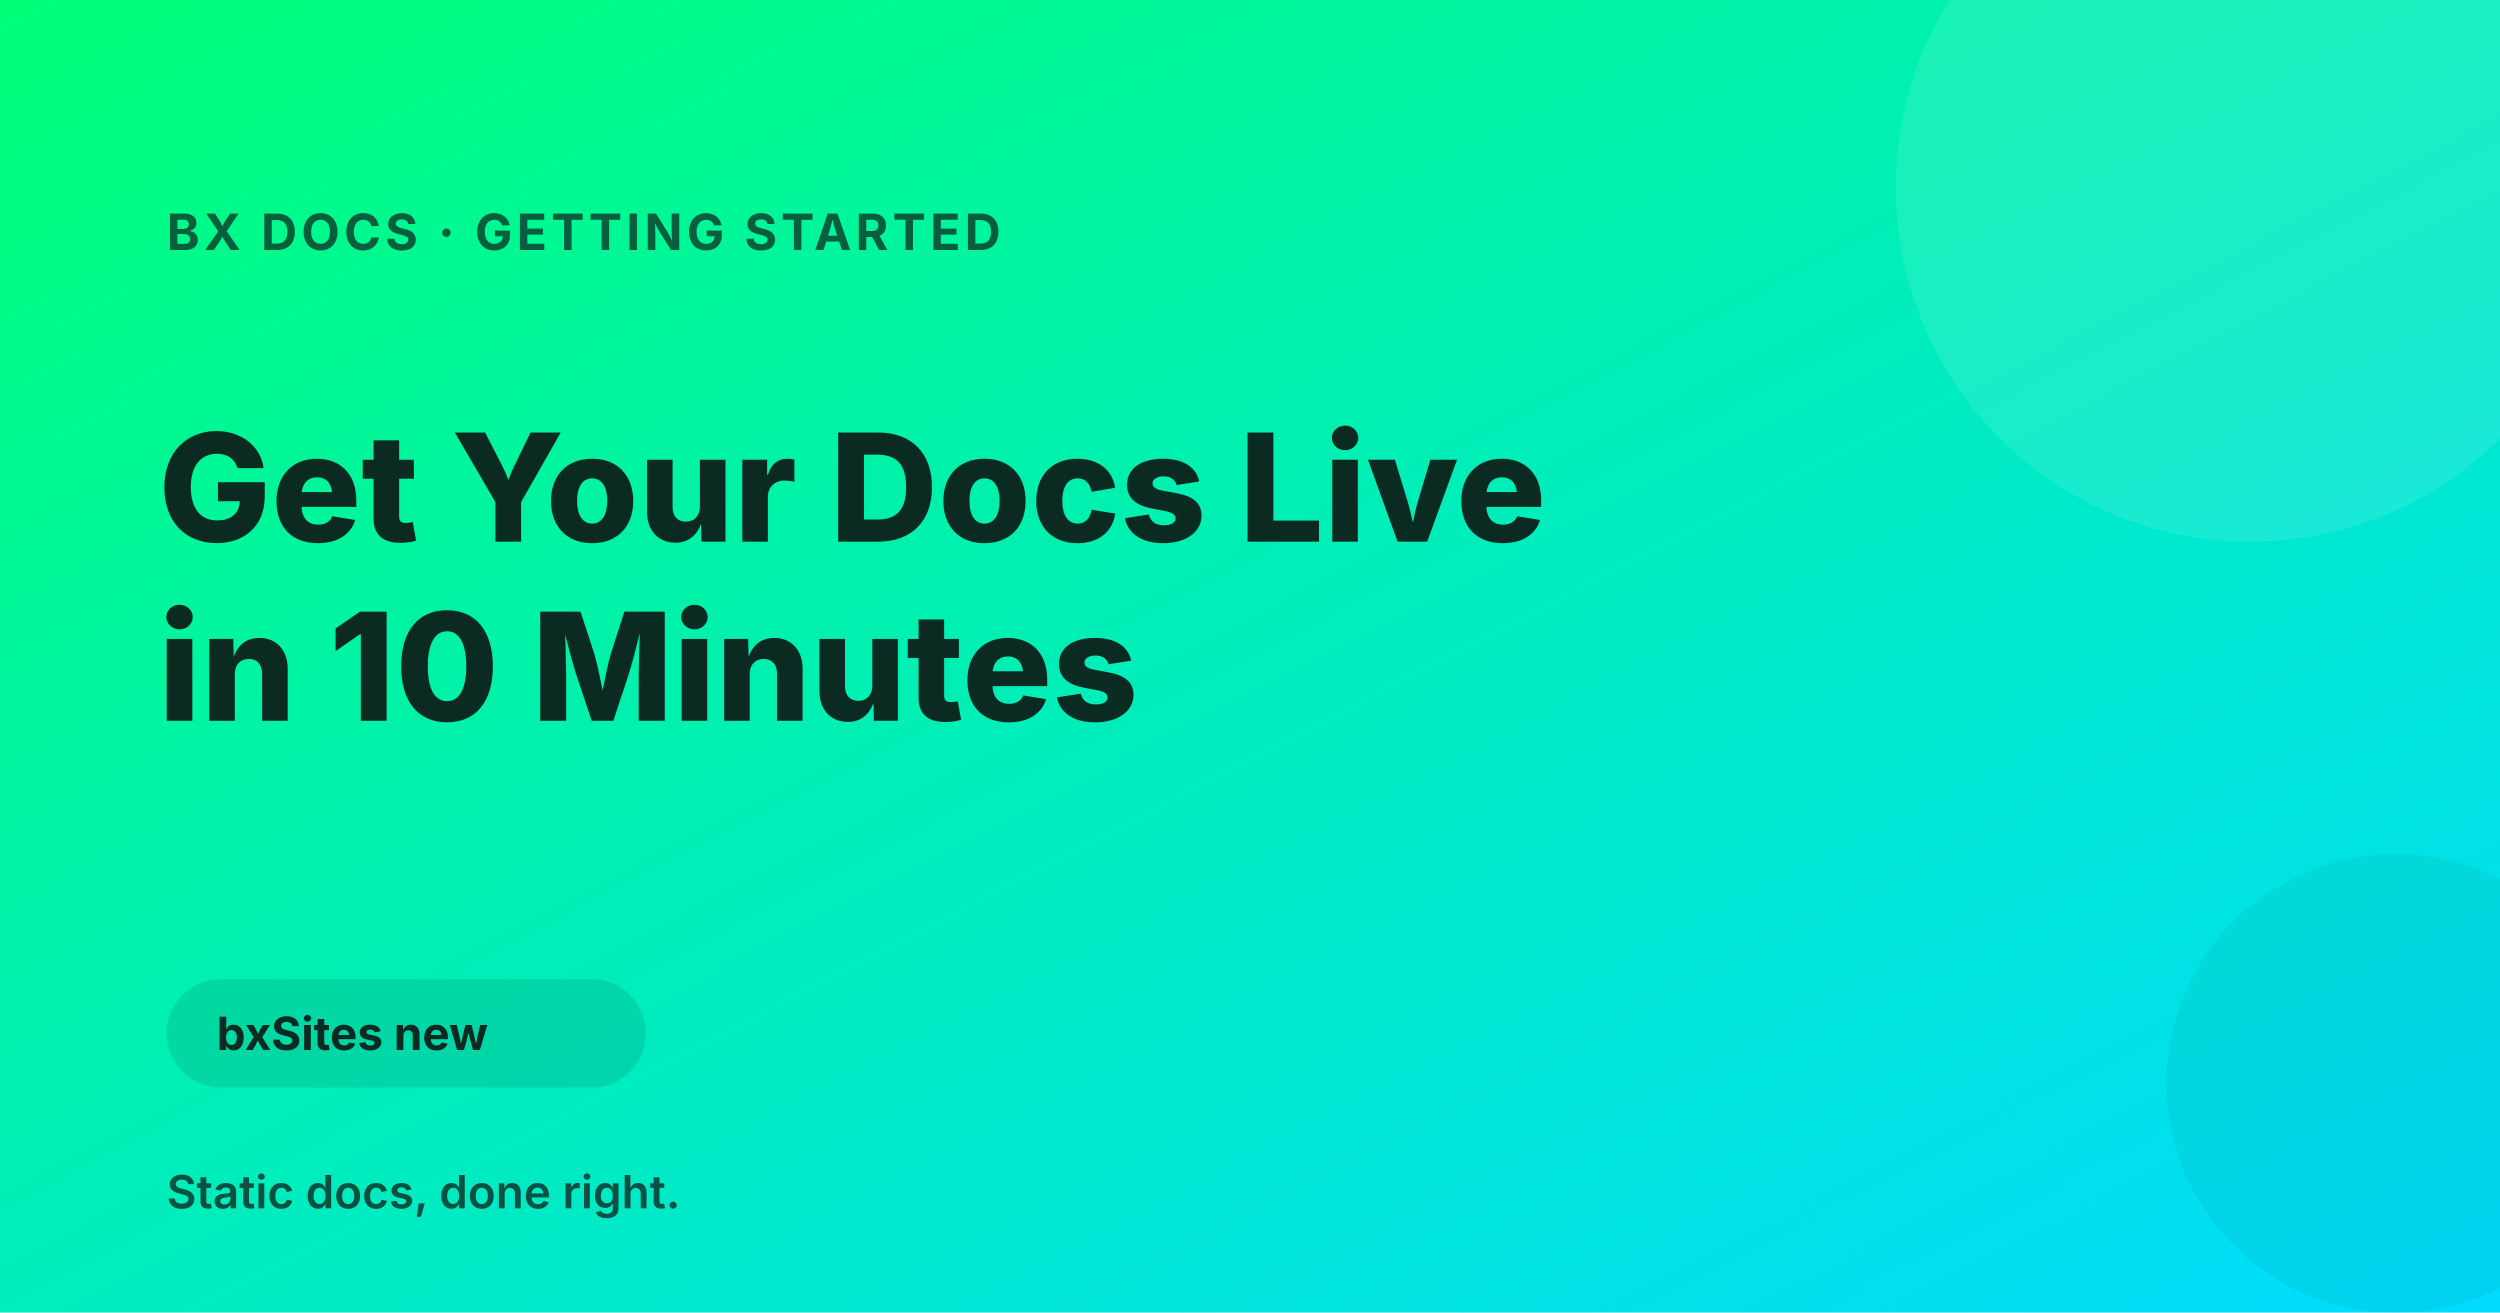
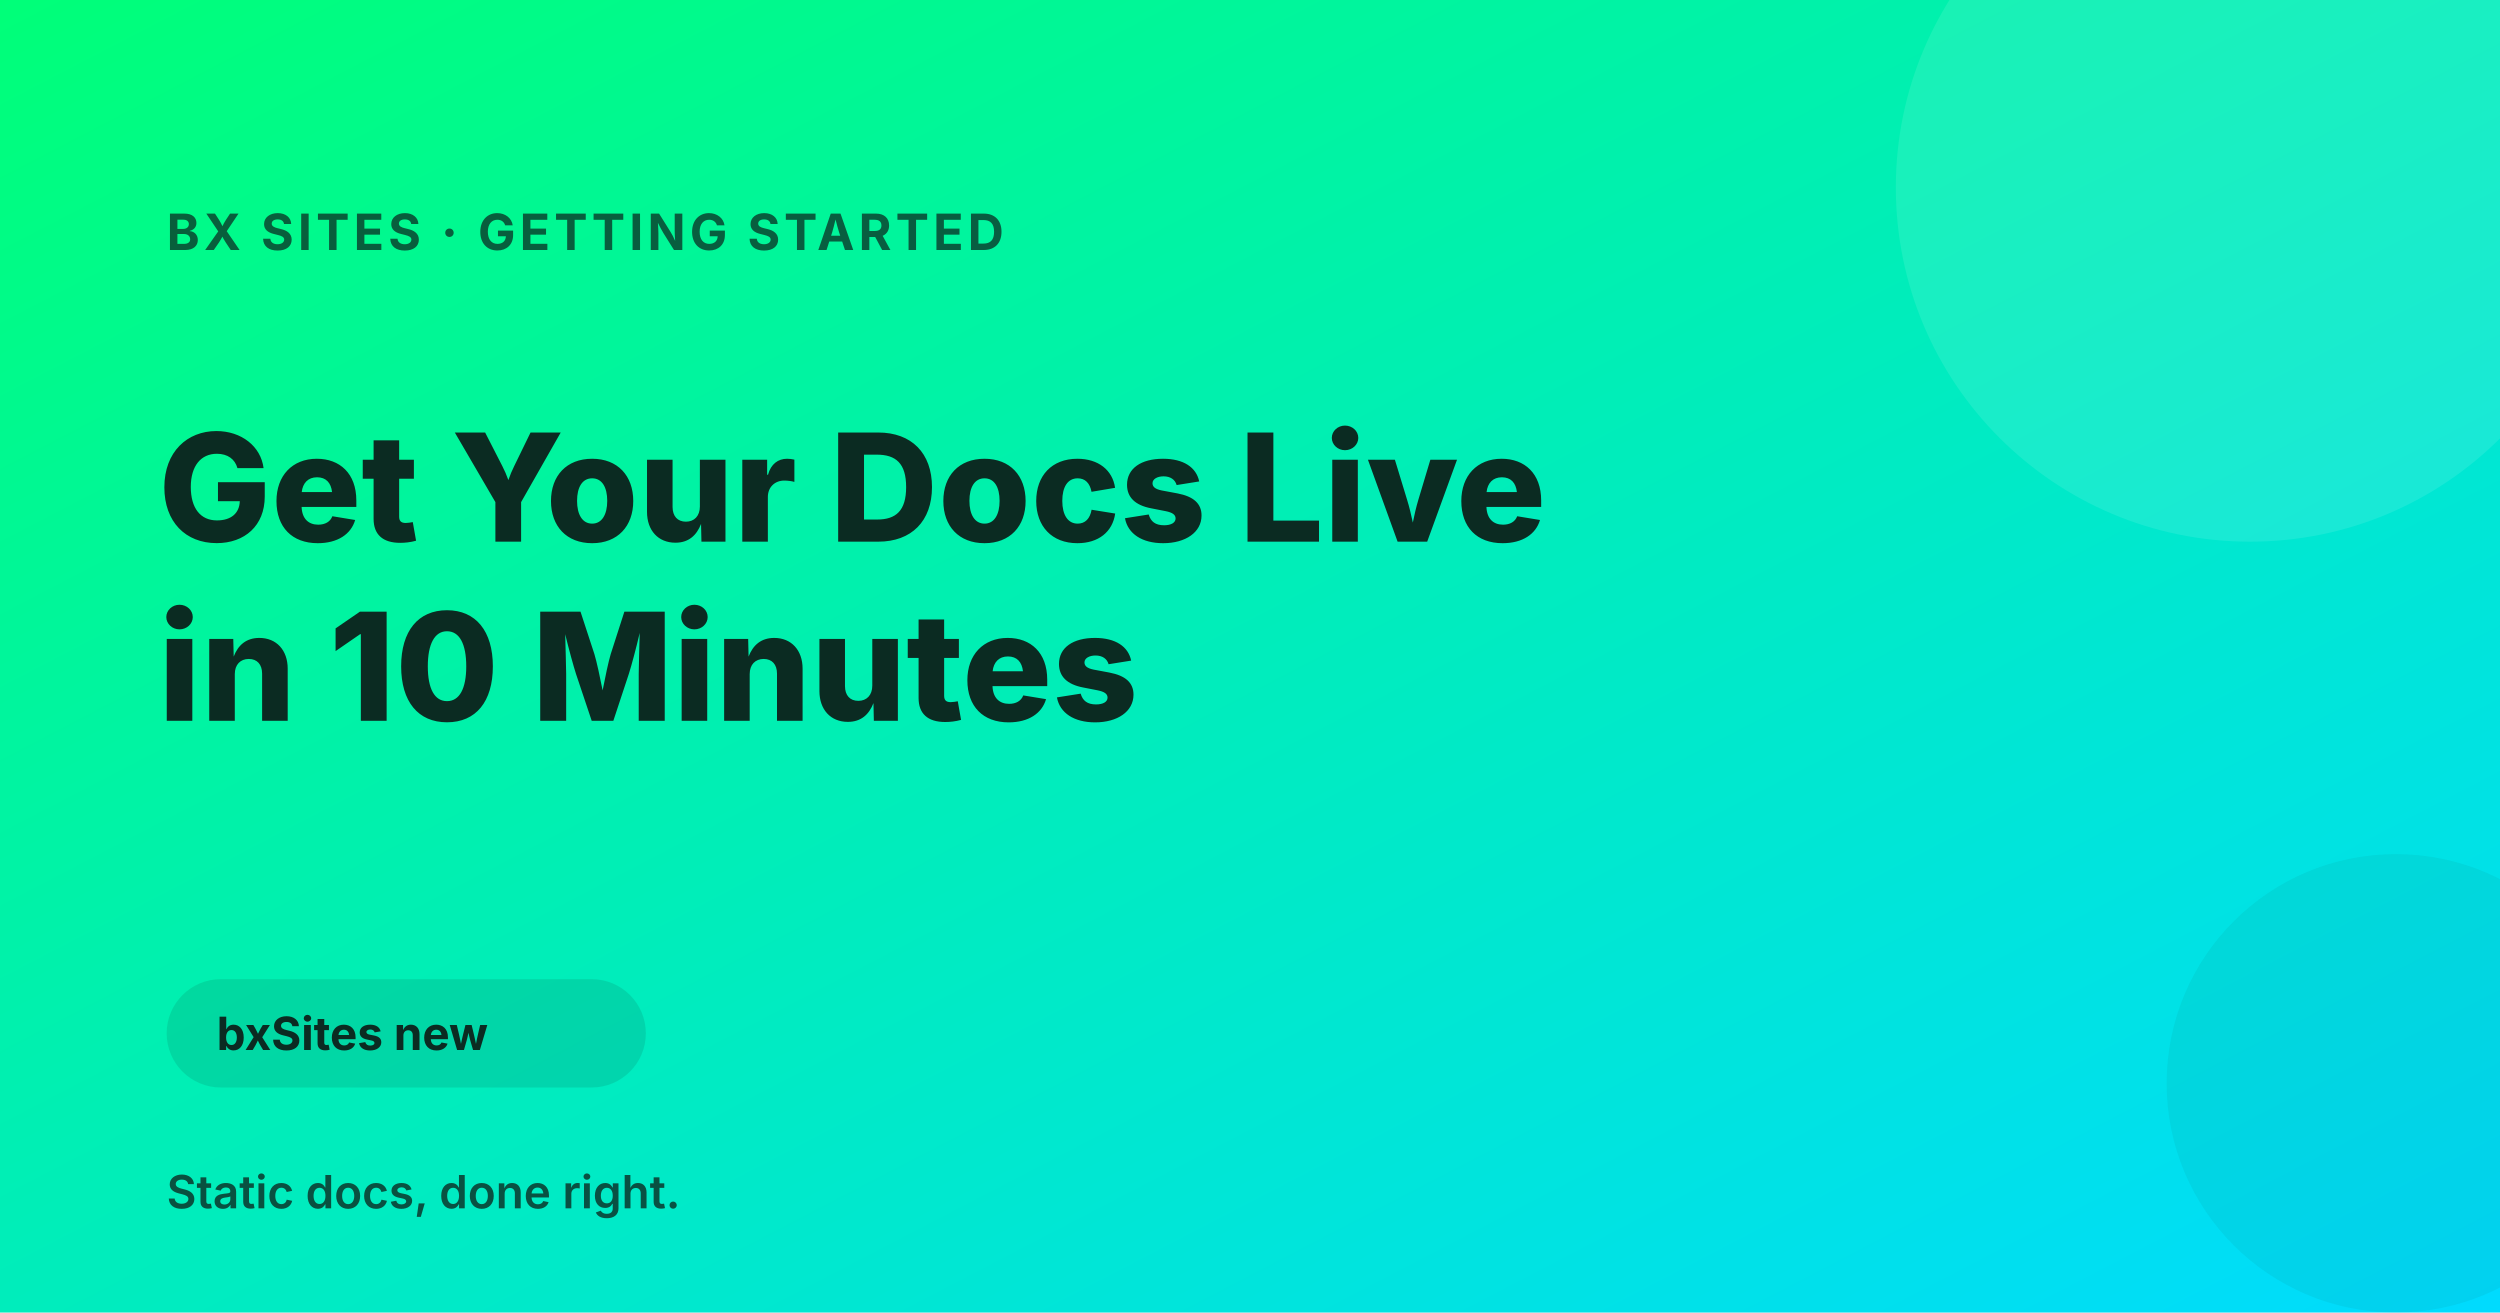
<svg xmlns="http://www.w3.org/2000/svg" viewBox="0 0 1200 630" width="1200" height="630" role="img" aria-label="Get Your Docs Live in 10 Minutes">
  <defs>
    <linearGradient id="g1" x1="0%" y1="0%" x2="100%" y2="100%">
      <stop offset="0%" stop-color="#00FF78" />
      <stop offset="100%" stop-color="#00DBFF" />
    </linearGradient>
  </defs>
  <rect width="1200" height="630" fill="url(#g1)" />
  <circle cx="1080" cy="90" r="170" fill="#ffffff" opacity="0.10" />
  <circle cx="1150" cy="520" r="110" fill="#0B2B22" opacity="0.06" />
-   <text x="80" y="120" font-family="system-ui, -apple-system, 'Segoe UI', sans-serif" font-size="24" font-weight="700" fill="#0B2B22" opacity="0.75" letter-spacing="2">BX DOCS · GETTING STARTED</text>
+   <text x="80" y="120" font-family="system-ui, -apple-system, 'Segoe UI', sans-serif" font-size="24" font-weight="700" fill="#0B2B22" opacity="0.75" letter-spacing="2">BX SITES · GETTING STARTED</text>
  <text x="76" y="260" font-family="system-ui, -apple-system, 'Segoe UI', sans-serif" font-size="72" font-weight="800" fill="#0B2B22">
    <tspan x="76" dy="0">Get Your Docs Live</tspan>
    <tspan x="76" dy="86">in 10 Minutes</tspan>
  </text>
  <g transform="translate(80,470)">
    <rect x="0" y="0" width="230" height="52" rx="26" fill="#0B2B22" opacity="0.12" />
    <text x="24" y="34" font-family="system-ui, -apple-system, 'Segoe UI', sans-serif" font-size="22" font-weight="700" fill="#0B2B22">bxSites new</text>
  </g>
  <text x="80" y="580" font-family="system-ui, -apple-system, 'Segoe UI', sans-serif" font-size="22" font-weight="600" fill="#0B2B22" opacity="0.8">Static docs, done right.</text>
</svg>
